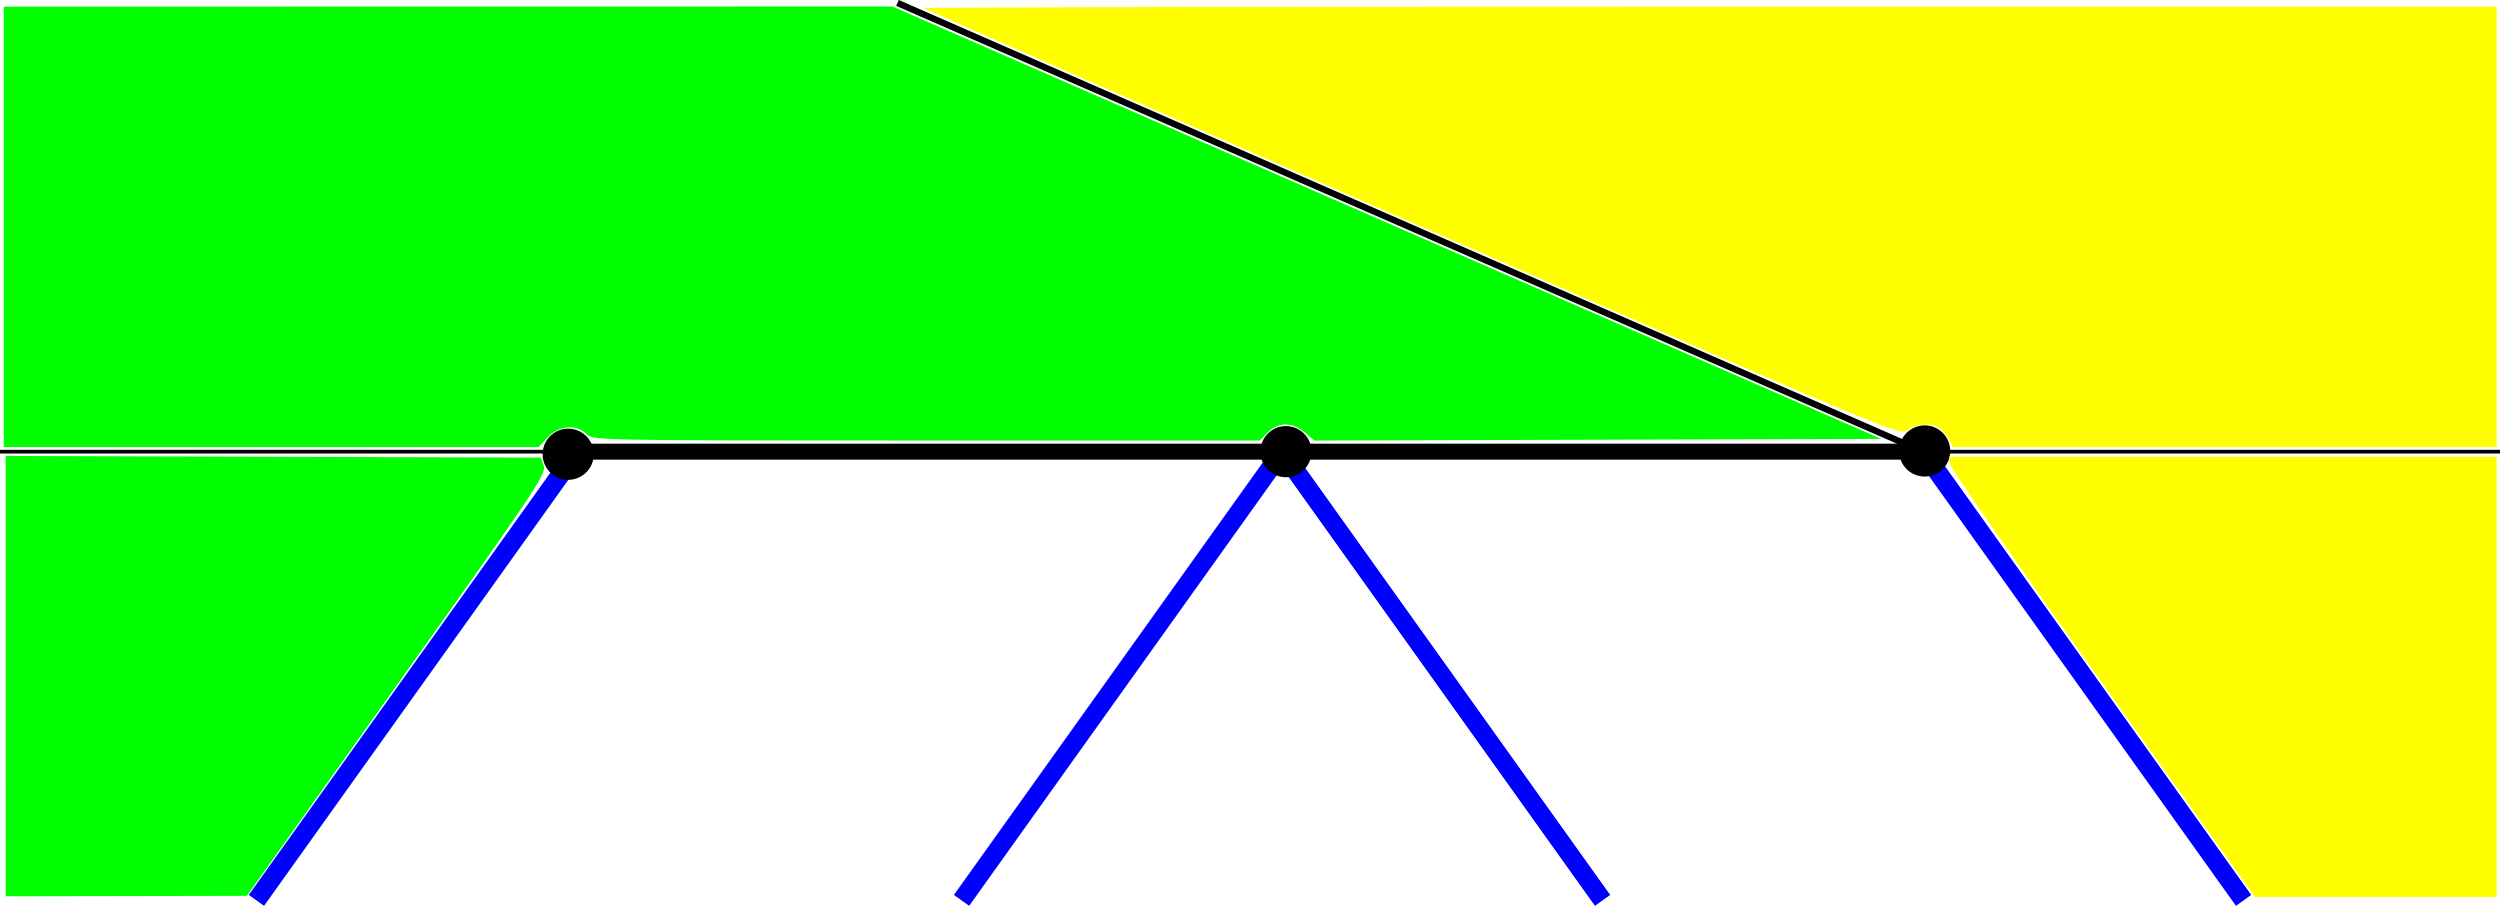
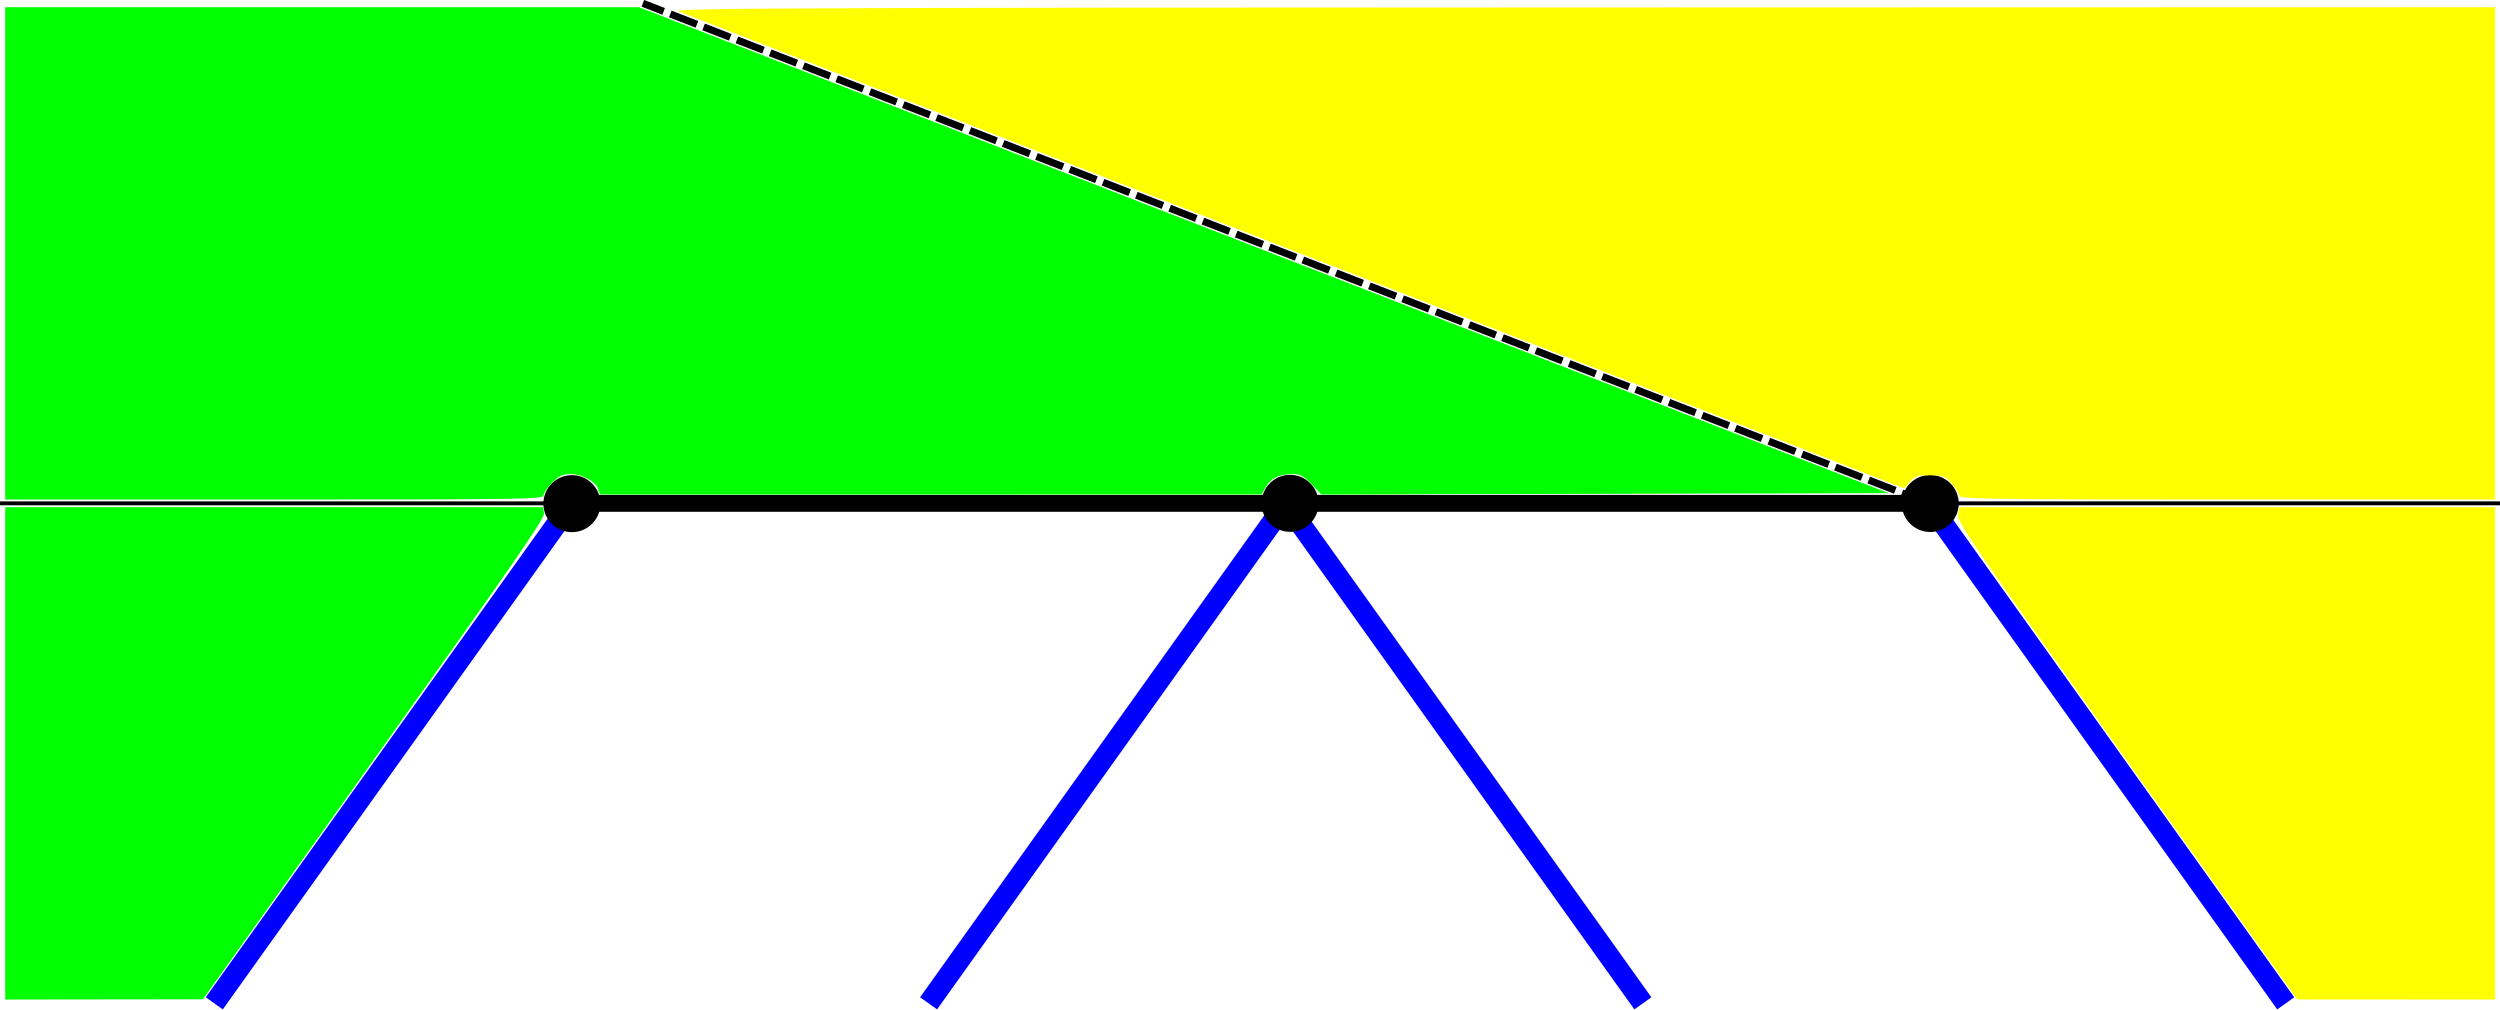
- <svg xmlns="http://www.w3.org/2000/svg" id="svg48" version="1.1" viewBox="0 0 103.188 37.388" height="37.388mm" width="103.188mm">
+ <svg xmlns="http://www.w3.org/2000/svg" id="svg48" version="1.1" viewBox="0 0 92.604 37.39" height="37.39mm" width="92.604mm">
  <defs id="defs42">
    <rect id="rect1262" height="29.104" width="55.562" y="31.75" x="5.292" />
    <marker orient="auto" refY="0" refX="0" id="marker1217" style="overflow:visible">
      <path id="path1215" d="M 0,0 5,-5 -12.5,0 5,5 Z" style="fill:#000000;fill-opacity:1;fill-rule:evenodd;stroke:#000000;stroke-width:1pt;stroke-opacity:1" transform="matrix(-0.8,0,0,-0.8,-10,0)" />
    </marker>
    <rect x="5.292" y="31.75" width="55.562" height="29.104" id="rect1262-3" />
    <rect x="5.292" y="31.75" width="55.562" height="29.104" id="rect1275" />
    <rect x="5.292" y="31.75" width="55.562" height="29.104" id="rect1262-6" />
    <rect x="5.292" y="31.75" width="55.562" height="29.104" id="rect1304" />
    <rect id="rect1262-3-2" height="29.104" width="55.562" y="31.75" x="5.292" />
    <rect id="rect1333" height="29.104" width="55.562" y="31.75" x="5.292" />
    <rect x="5.292" y="31.75" width="55.562" height="29.104" id="rect1262-1" />
    <rect x="5.292" y="31.75" width="55.562" height="29.104" id="rect921" />
    <rect id="rect1262-3-7" height="29.104" width="55.562" y="31.75" x="5.292" />
    <rect id="rect951" height="29.104" width="55.562" y="31.75" x="5.292" />
    <rect x="5.292" y="31.75" width="55.562" height="29.104" id="rect1262-0" />
    <rect x="5.292" y="31.75" width="55.562" height="29.104" id="rect152" />
    <rect x="5.292" y="31.75" width="55.562" height="29.104" id="rect1262-34" />
    <rect x="5.292" y="31.75" width="55.562" height="29.104" id="rect152-8" />
    <rect x="5.292" y="31.75" width="55.562" height="29.104" id="rect1262-8" />
    <rect x="5.292" y="31.75" width="55.562" height="29.104" id="rect152-7" />
    <rect id="rect1262-3-6" height="29.104" width="55.562" y="31.75" x="5.292" />
    <rect id="rect214" height="29.104" width="55.562" y="31.75" x="5.292" />
    <rect id="rect1262-3-28" height="29.104" width="55.562" y="31.75" x="5.292" />
    <rect id="rect214-3" height="29.104" width="55.562" y="31.75" x="5.292" />
    <rect id="rect1262-3-8" height="29.104" width="55.562" y="31.75" x="5.292" />
    <rect id="rect214-4" height="29.104" width="55.562" y="31.75" x="5.292" />
    <rect id="rect1262-3-5" height="29.104" width="55.562" y="31.75" x="5.292" />
    <rect id="rect69" height="29.104" width="55.562" y="31.75" x="5.292" />
    <rect x="5.292" y="31.75" width="55.562" height="29.104" id="rect1262-3-5-8" />
    <rect x="5.292" y="31.75" width="55.562" height="29.104" id="rect1163" />
    <rect x="5.292" y="31.75" width="55.562" height="29.104" id="rect1262-3-5-5" />
    <rect x="5.292" y="31.75" width="55.562" height="29.104" id="rect1163-2" />
    <rect id="rect1262-3-5-5-1" height="29.104" width="55.562" y="31.75" x="5.292" />
    <rect id="rect1208" height="29.104" width="55.562" y="31.75" x="5.292" />
    <rect x="5.292" y="31.75" width="55.562" height="29.104" id="rect1262-3-5-5-1-0" />
    <rect x="5.292" y="31.75" width="55.562" height="29.104" id="rect1238" />
    <rect x="5.292" y="31.75" width="55.562" height="29.104" id="rect1262-3-74" />
    <rect x="5.292" y="31.75" width="55.562" height="29.104" id="rect898" />
  </defs>
-   <g transform="translate(-105.8333,0.1212005)" id="layer1">
-     <path style="fill:#0000ff;stroke:#0000ff;stroke-width:0.774;stroke-linecap:butt;stroke-linejoin:miter;stroke-miterlimit:4;stroke-dasharray:none;stroke-opacity:1" d="M 185.208,18.521 198.438,37.042" id="path929-5" />
-     <path id="path929" d="m 158.75,18.521 13.229,18.521" style="fill:#0000ff;stroke:#0000ff;stroke-width:0.774;stroke-linecap:butt;stroke-linejoin:miter;stroke-miterlimit:4;stroke-dasharray:none;stroke-opacity:1" />
-     <path id="path931" d="M 145.521,37.042 158.75,18.521" style="fill:#0000ff;stroke:#0000ff;stroke-width:0.774;stroke-linecap:butt;stroke-linejoin:miter;stroke-miterlimit:4;stroke-dasharray:none;stroke-opacity:1" />
-     <path style="fill:none;stroke:#000000;stroke-width:0.152;stroke-linecap:butt;stroke-linejoin:miter;stroke-miterlimit:4;stroke-dasharray:none;stroke-opacity:1" d="m 105.833,18.521 h 103.188" id="path68" />
-     <path style="fill:#0000ff;stroke:#0000ff;stroke-width:0.774;stroke-linecap:butt;stroke-linejoin:miter;stroke-miterlimit:4;stroke-dasharray:none;stroke-opacity:1" d="M 116.417,37.042 129.646,18.521" id="path931-2" />
-     <path id="path989" d="m 129.646,18.521 h 55.562" style="fill:none;stroke:#000000;stroke-width:0.659;stroke-linecap:butt;stroke-linejoin:miter;stroke-miterlimit:4;stroke-dasharray:none;stroke-opacity:1" />
-     <ellipse ry="0.96" rx="0.96" cy="18.628" cx="129.285" id="path843-6-6-0-0" style="fill:#000000;stroke:#000000;stroke-width:0.192;stroke-opacity:1" />
-     <ellipse ry="0.96" rx="0.96" cy="18.521" cx="158.911" id="path843-6-6-0-4" style="fill:#000000;stroke:#000000;stroke-width:0.192;stroke-opacity:1" />
-     <ellipse ry="0.96" rx="0.96" cy="18.493" cx="185.275" id="path843-6-6-0-07" style="fill:#000000;stroke:#000000;stroke-width:0.192;stroke-opacity:1" />
-     <path id="path2225" d="M 185.208,18.521 142.875,-7.031047e-7" style="fill:none;stroke:#000000;stroke-width:0.265px;stroke-linecap:butt;stroke-linejoin:miter;stroke-opacity:1" />
-     <path transform="matrix(0.2645833,0,0,0.2645833,87.3125,-0.2249392)" id="path2227" d="M 70.886,105.868 V 71.52 l 41.753,0.129 41.753,0.129 0.444,1.331 c 0.405,1.214 -1.607,4.211 -22.939,34.182 l -23.382,32.852 -18.814,0.036 -18.814,0.036 z" style="fill:#00ff00;stroke:none;stroke-width:0.505;stroke-dasharray:4.041, 4.041" />
-     <path transform="matrix(0.2645833,0,0,0.2645833,87.3125,-0.2249392)" id="path2235" d="M 70.587,35.779 V 1.433 l 69.322,-0.01 69.322,-0.01 77.12,33.724 77.12,33.724 -44.213,0.129 -44.213,0.129 -1.504,-1.265 c -1.954,-1.644 -4.123,-1.645 -5.765,-0.003 l -1.263,1.263 h -52 c -51.326,-2.43e-4 -52.013,-0.013 -53.01,-1.01 -1.579,-1.579 -4.329,-1.349 -6.061,0.505 l -1.415,1.515 H 112.305 70.587 Z" style="fill:#00ff00;stroke:none;stroke-width:0.505;stroke-dasharray:4.041, 4.041" />
-     <path transform="matrix(0.2645833,0,0,0.2645833,87.3125,-0.2249392)" id="path2239" d="m 374.073,68.987 c -0.333,-0.625 -0.966,-1.413 -1.407,-1.752 -1.19,-0.914 -3.816,-0.774 -5.107,0.271 -1.124,0.91 -1.853,0.604 -77.203,-32.364 C 248.518,16.838 214.191,1.764 214.074,1.647 213.956,1.529 269.128,1.433 336.678,1.433 H 459.495 V 35.779 70.124 h -42.409 -42.409 z" style="fill:#ffff00;stroke:none;stroke-width:0.505;stroke-dasharray:4.041, 4.041" />
-     <path transform="matrix(0.2645833,0,0,0.2645833,87.3125,-0.2249392)" id="path2241" d="M 398.091,107.156 C 385.055,88.91 374.318,73.455 374.23,72.811 l -0.16,-1.172 h 42.712 42.712 v 34.345 34.345 h -18.852 -18.852 z" style="fill:#ffff00;stroke:none;stroke-width:0.505;stroke-dasharray:4.041, 4.041" />
+   <g transform="translate(-105.8333,0.123297)" id="layer1">
+     <path style="fill:#0000ff;stroke:#0000ff;stroke-width:0.774;stroke-linecap:butt;stroke-linejoin:miter;stroke-miterlimit:4;stroke-dasharray:none;stroke-opacity:1" d="M 177.271,18.521 190.5,37.042" id="path929-5" />
+     <path id="path929" d="M 153.458,18.521 166.688,37.042" style="fill:#0000ff;stroke:#0000ff;stroke-width:0.774;stroke-linecap:butt;stroke-linejoin:miter;stroke-miterlimit:4;stroke-dasharray:none;stroke-opacity:1" />
+     <path id="path931" d="M 140.229,37.042 153.458,18.521" style="fill:#0000ff;stroke:#0000ff;stroke-width:0.774;stroke-linecap:butt;stroke-linejoin:miter;stroke-miterlimit:4;stroke-dasharray:none;stroke-opacity:1" />
+     <path style="fill:none;stroke:#000000;stroke-width:0.144;stroke-linecap:butt;stroke-linejoin:miter;stroke-miterlimit:4;stroke-dasharray:none;stroke-opacity:1" d="M 105.833,18.521 H 198.438" id="path68" />
+     <path style="fill:#0000ff;stroke:#0000ff;stroke-width:0.774;stroke-linecap:butt;stroke-linejoin:miter;stroke-miterlimit:4;stroke-dasharray:none;stroke-opacity:1" d="M 113.771,37.042 127,18.521" id="path931-2" />
+     <path id="path989" d="m 127,18.521 h 50.271" style="fill:none;stroke:#000000;stroke-width:0.626;stroke-linecap:butt;stroke-linejoin:miter;stroke-miterlimit:4;stroke-dasharray:none;stroke-opacity:1" />
+     <ellipse ry="0.96" rx="0.96" cy="18.533" cx="127.017" id="path843-6-6-0-0" style="fill:#000000;stroke:#000000;stroke-width:0.192;stroke-opacity:1" />
+     <ellipse ry="0.96" rx="0.96" cy="18.521" cx="153.619" id="path843-6-6-0-4" style="fill:#000000;stroke:#000000;stroke-width:0.192;stroke-opacity:1" />
+     <ellipse ry="0.96" rx="0.96" cy="18.527" cx="177.332" id="path843-6-6-0-07" style="fill:#000000;stroke:#000000;stroke-width:0.192;stroke-opacity:1" />
+     <path id="path891" d="M 177.271,18.521 129.646,-7.1148526e-7" style="fill:none;stroke:#000000;stroke-width:0.265;stroke-linecap:butt;stroke-linejoin:miter;stroke-miterlimit:4;stroke-dasharray:1.058, 0.265;stroke-dashoffset:0;stroke-opacity:1" />
+     <path transform="matrix(0.2645833,0,0,0.2645833,105.8333,-0.1212005)" id="path893" d="M 0.729,35.466 V 1.001 H 45.09 89.451 l 87.477,34.018 87.477,34.018 -39.709,0.091 -39.709,0.091 -1.36,-1.43 c -1.094,-1.15 -1.611,-1.43 -2.642,-1.43 -1.871,0 -3.063,0.565 -3.754,1.78 l -0.61,1.072 -46.315,0.002 -46.315,0.002 -0.235,-0.739 c -0.336,-1.06 -2.265,-2.115 -3.867,-2.117 -1.089,-0.001 -1.628,0.252 -2.589,1.213 -0.668,0.668 -1.214,1.471 -1.214,1.786 0,0.52 -3.378,0.571 -37.679,0.571 l -37.679,2.32e-4 z" style="fill:#00ff00;stroke:none;stroke-width:0.359;stroke-miterlimit:4;stroke-dasharray:1.436, 0.359;stroke-dashoffset:0" />
+     <path transform="matrix(0.2645833,0,0,0.2645833,105.8333,-0.1212005)" id="path895" d="M 0.729,105.466 V 71.001 H 38.366 76.002 l 0.162,0.848 c 0.129,0.674 -4.748,7.734 -23.798,34.447 L 28.407,139.895 14.568,139.912 0.729,139.93 Z" style="fill:#00ff00;stroke:none;stroke-width:0.358;stroke-dasharray:1.431, 0.358" />
+     <path transform="matrix(0.2645833,0,0,0.2645833,105.8333,-0.1212005)" id="path899" d="m 274.3,69.4 c 0,-0.292 -0.469,-1.055 -1.042,-1.696 -0.945,-1.057 -1.231,-1.166 -3.067,-1.166 -1.728,0 -2.139,0.134 -2.81,0.913 l -0.785,0.913 L 181.43,35.237 C 134.589,17.019 95.702,1.878 95.014,1.592 93.916,1.134 109.244,1.067 221.532,1.036 L 349.3,1.001 V 35.466 69.93 h -37.5 c -32.918,0 -37.5,-0.065 -37.5,-0.53 z" style="fill:#ffff00;stroke:none;stroke-width:0.358;stroke-dasharray:1.431, 0.358" />
+     <path transform="matrix(0.2645833,0,0,0.2645833,105.8333,-0.1212005)" id="path901" d="M 297.763,106.485 C 276.238,76.327 273.927,72.957 274.131,72.03 l 0.226,-1.028 h 37.472 37.472 v 34.464 34.464 l -13.839,-0.009 -13.839,-0.009 z" style="fill:#ffff00;stroke:none;stroke-width:0.358;stroke-dasharray:1.431, 0.358" />
  </g>
</svg>
